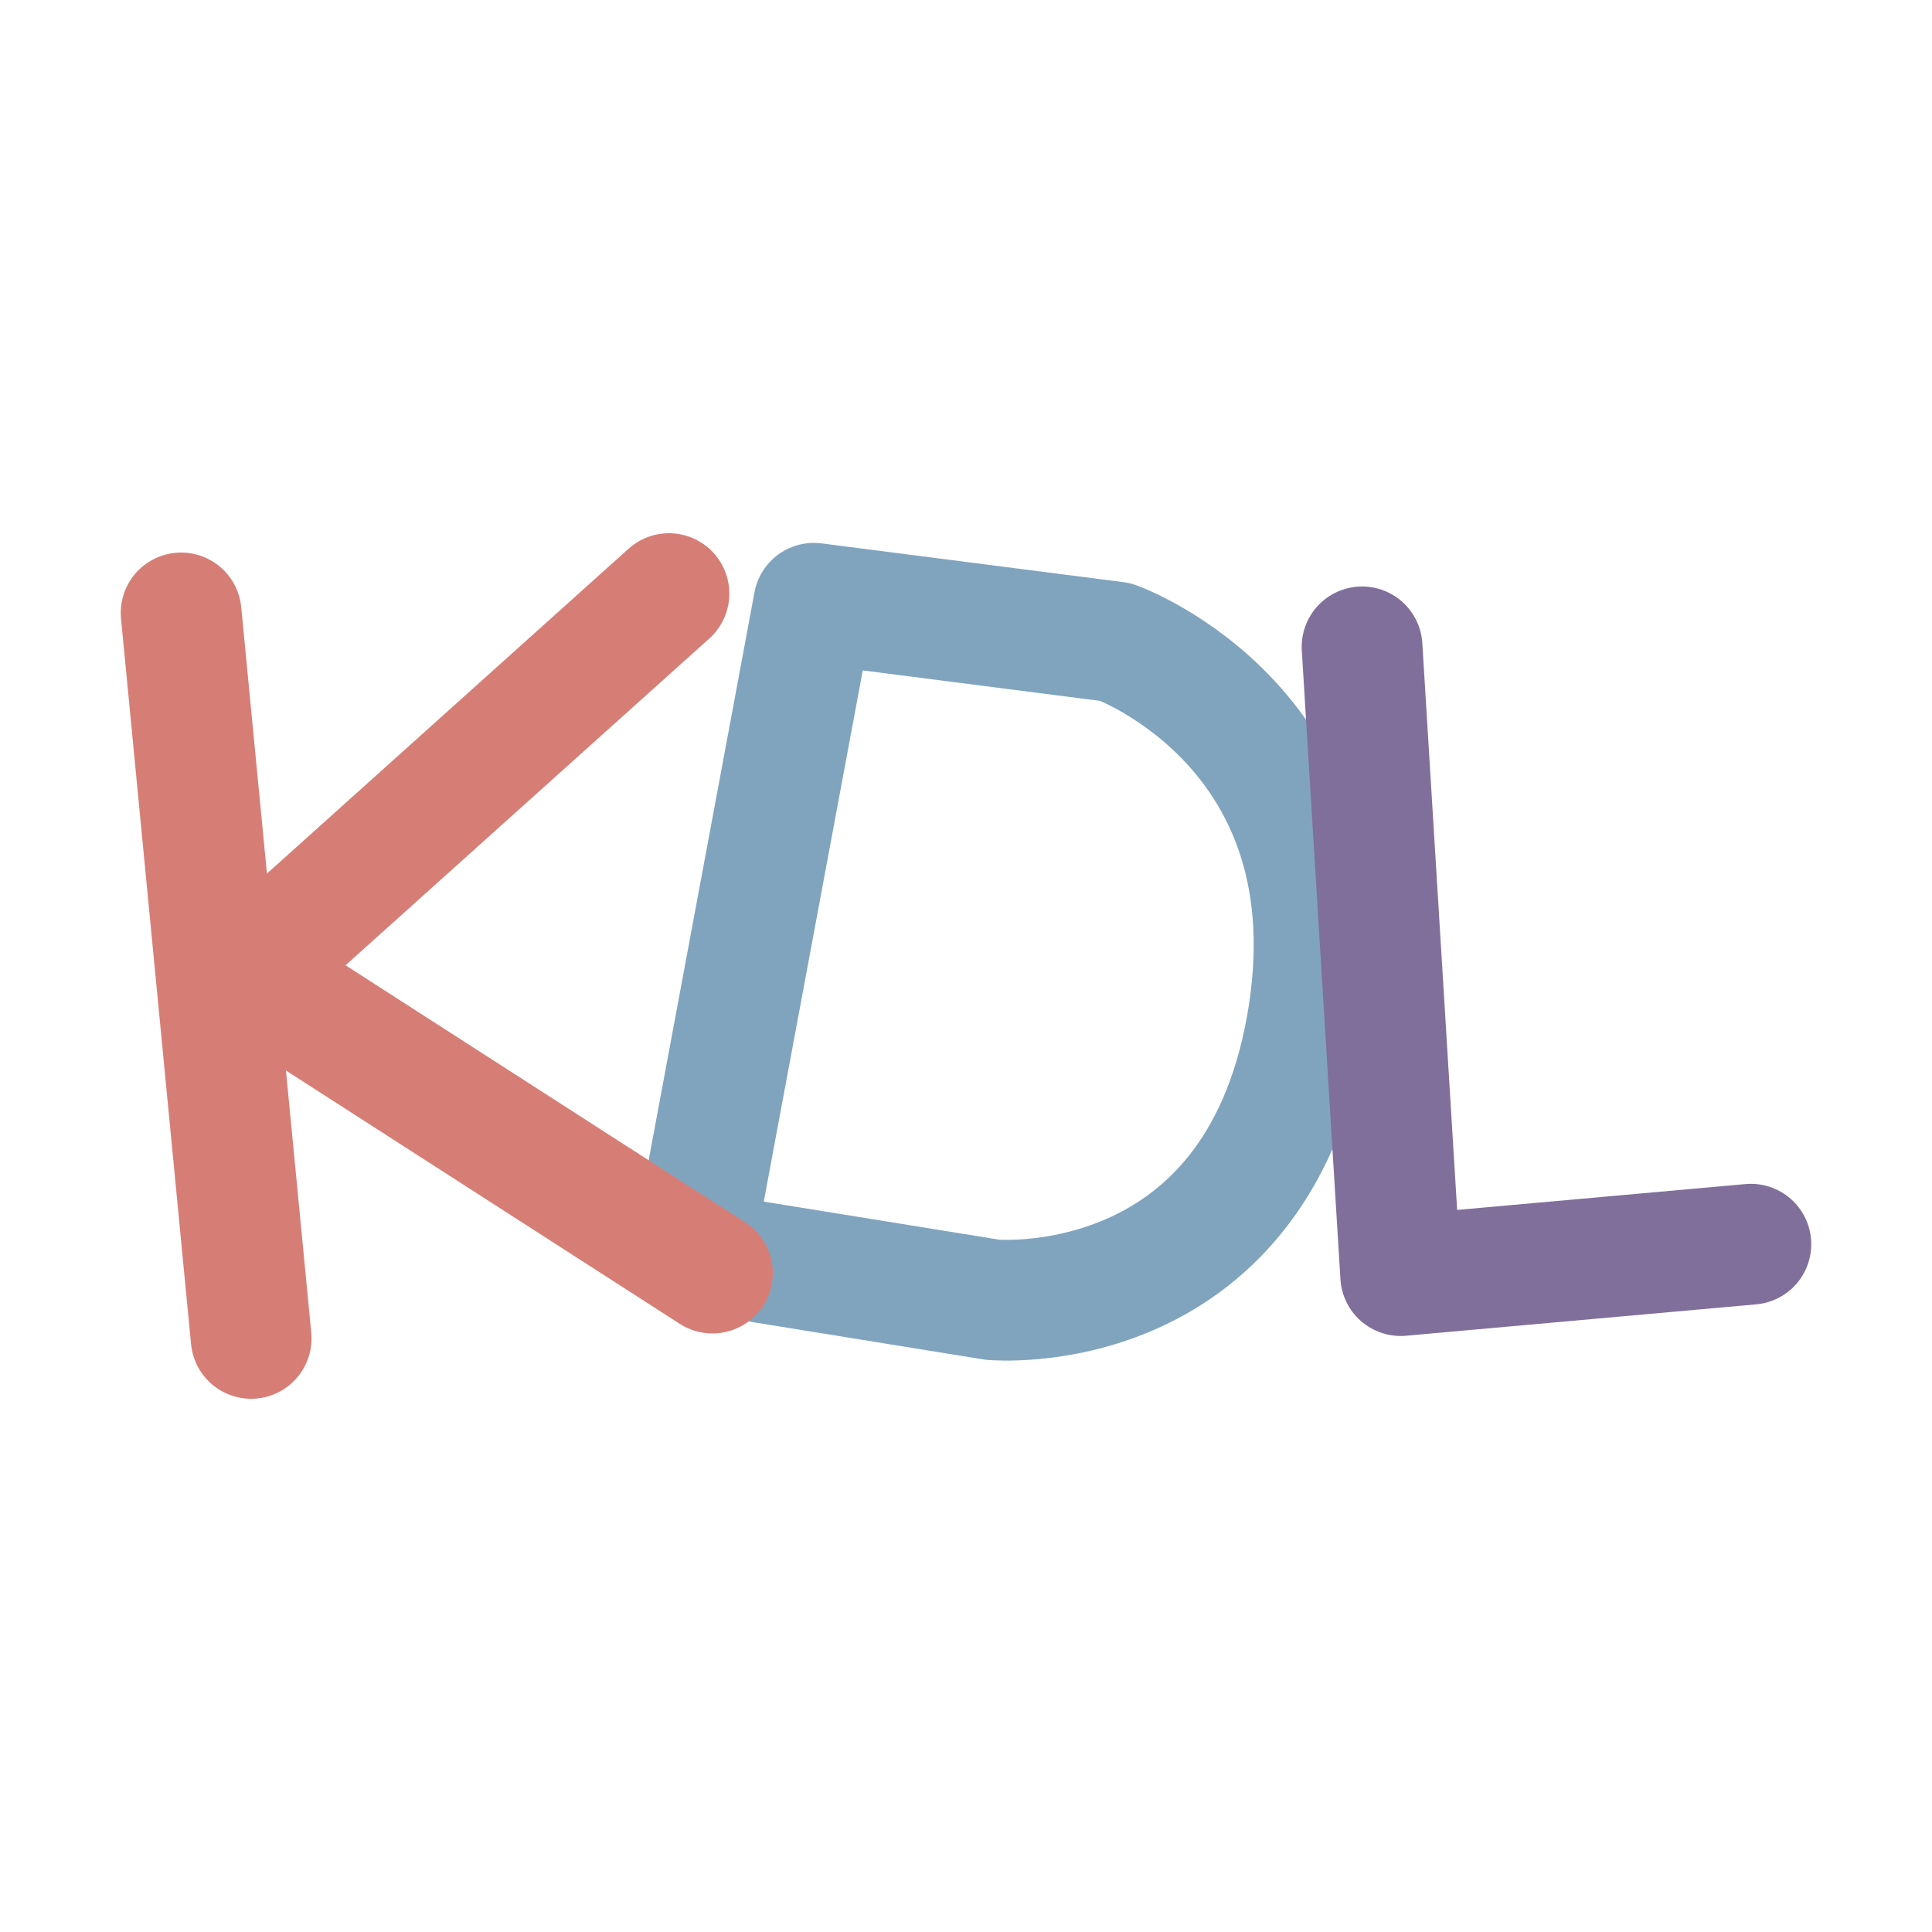
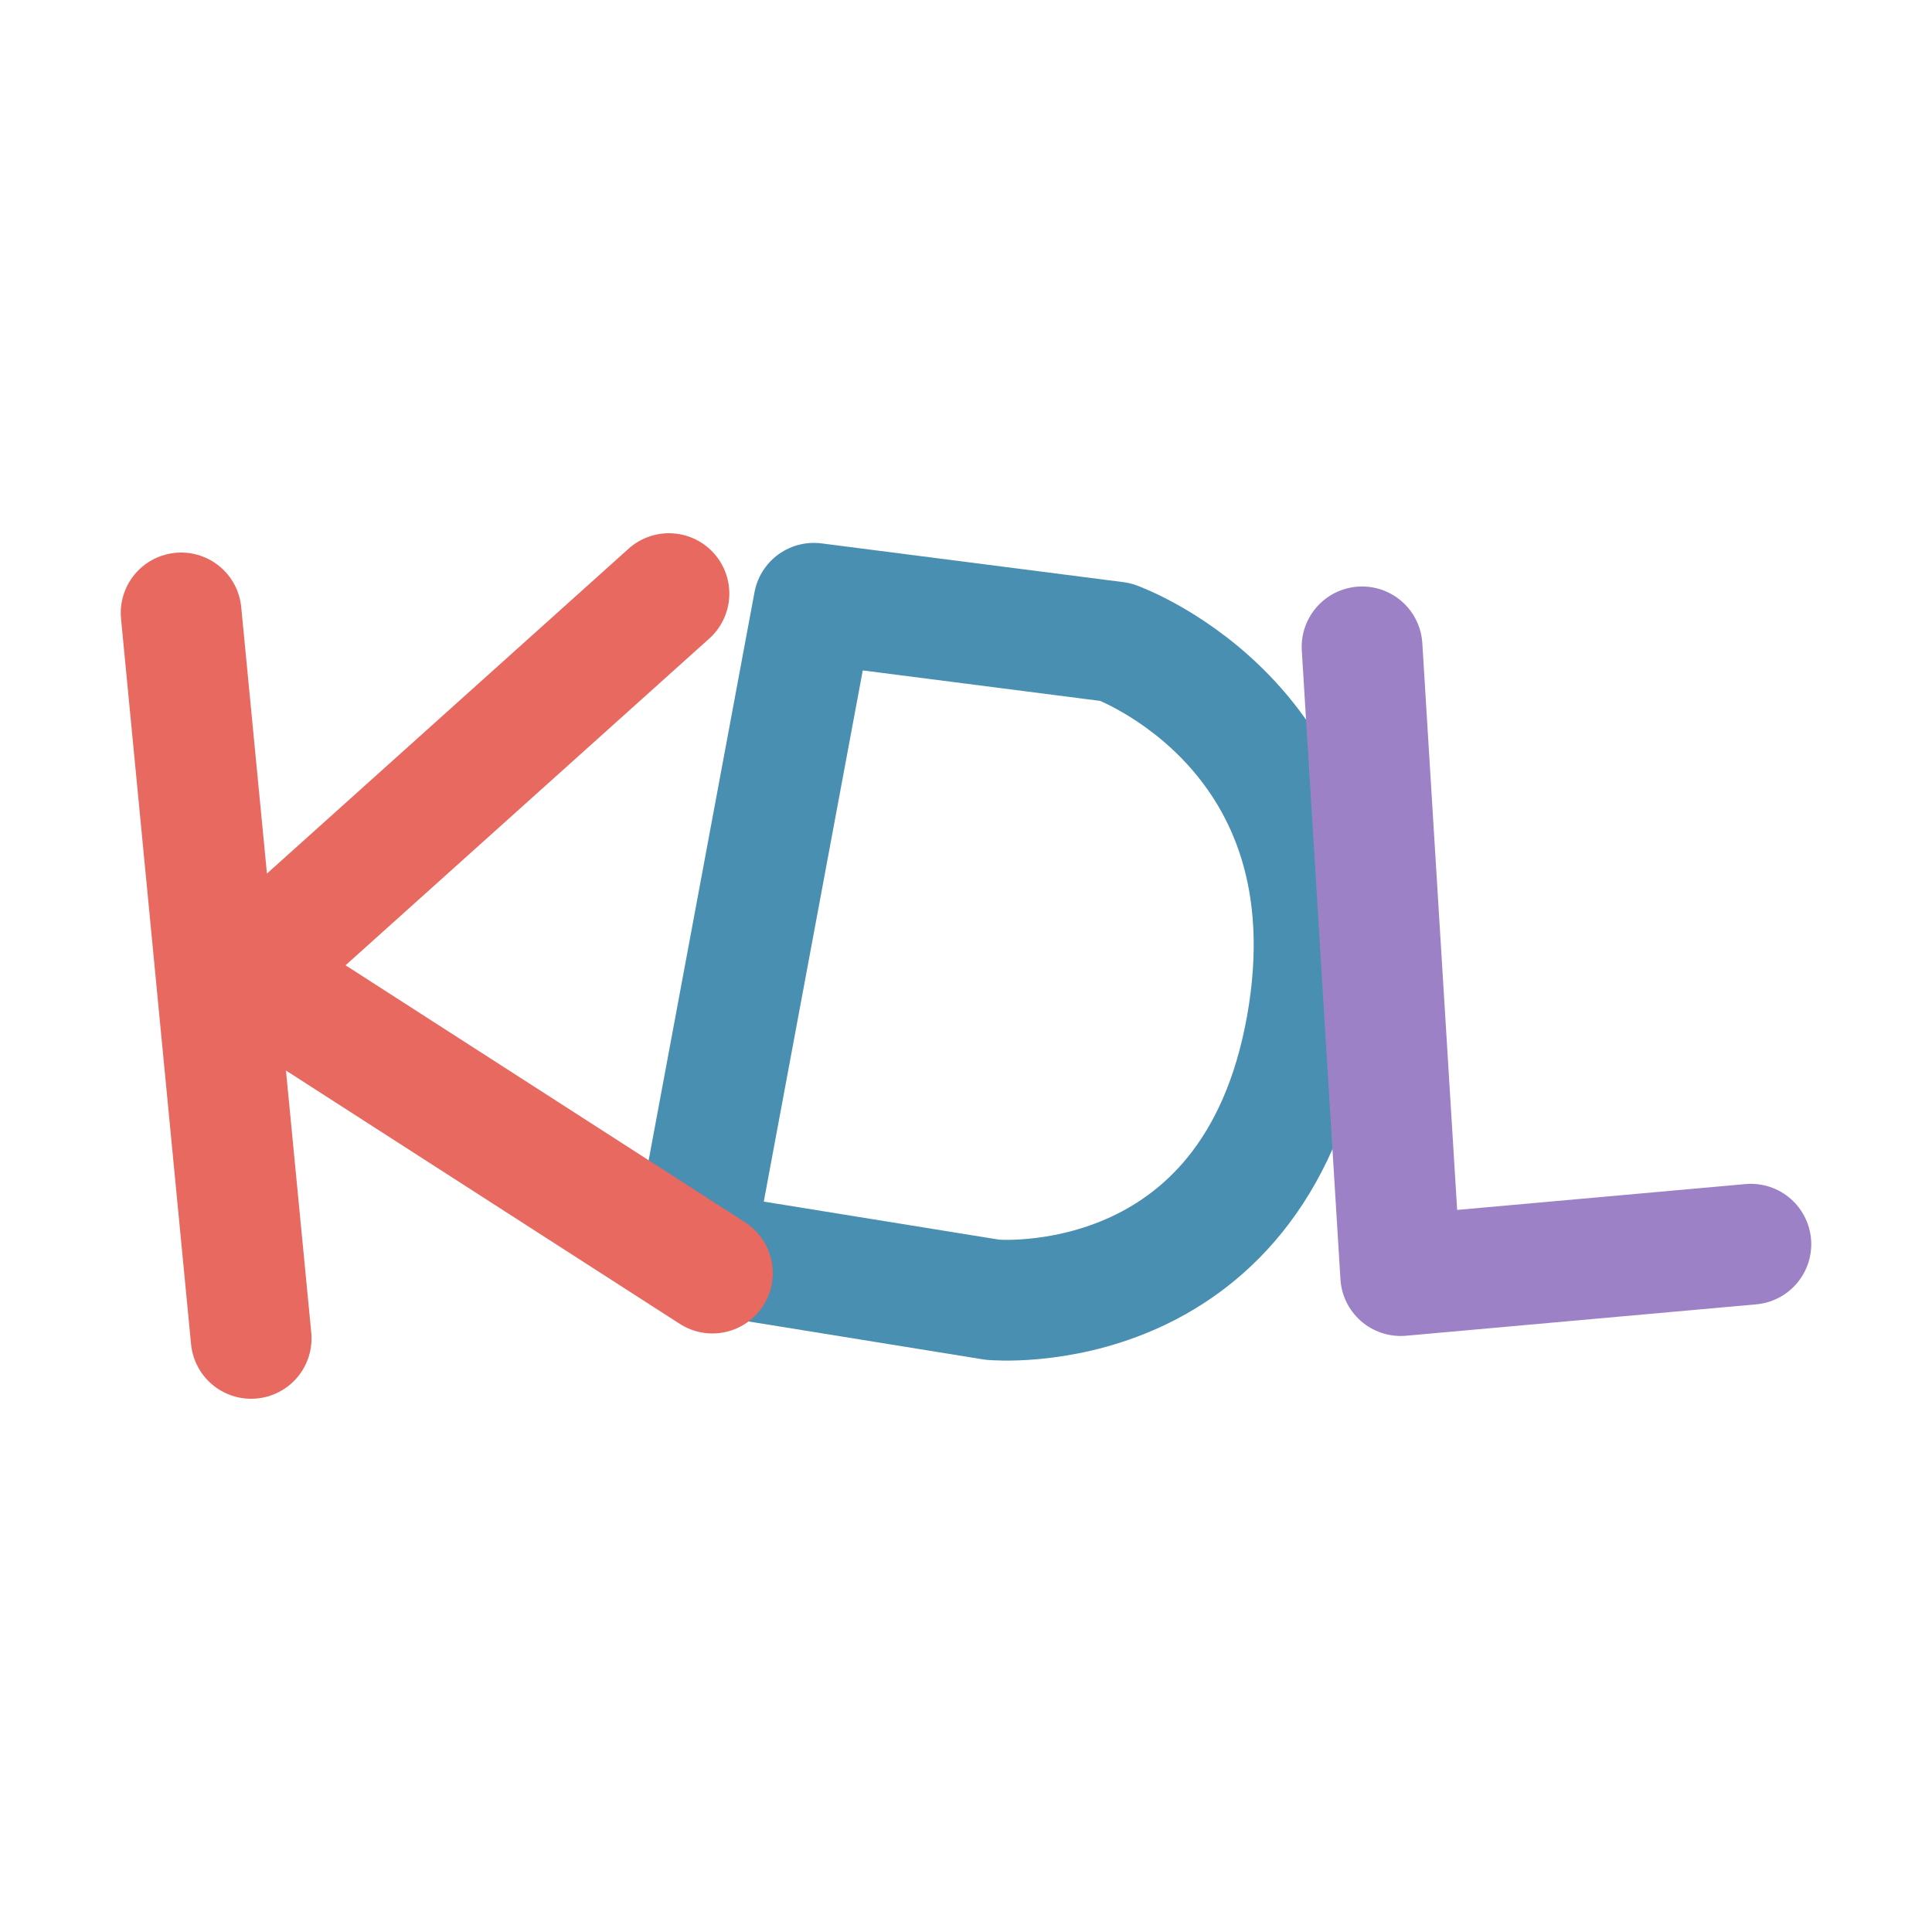
<svg xmlns="http://www.w3.org/2000/svg" width="16" height="16" viewBox="0 0 16 16">
-   <path fill="none" stroke="#80a4be" stroke-linecap="round" stroke-linejoin="round" d="m 6.74,4.996 -1,5.367 2.48,0.401 c 0,0 2.16,0.2 2.6,-2.263 0.44,-2.463 -1.58,-3.184 -1.58,-3.184 z" />
-   <path fill="none" stroke="#d67e76" stroke-linecap="round" stroke-linejoin="round" d="M5.54 4.916 2.04 8.06 5.9 10.543M1.5 5.076l.58 6.008" />
-   <path fill="none" stroke="#806f9b" stroke-linecap="round" stroke-linejoin="round" d="m 11.28,5.357 0.32,5.207 2.9,-0.26" />
+   <path fill="none" stroke="#488fb2" stroke-linecap="round" stroke-linejoin="round" d="m 6.74,4.996 -1,5.367 2.48,0.401 c 0,0 2.16,0.2 2.6,-2.263 0.44,-2.463 -1.58,-3.184 -1.58,-3.184 z" />
+   <path fill="none" stroke="#e76960" stroke-linecap="round" stroke-linejoin="round" d="M5.54 4.916 2.04 8.06 5.9 10.543M1.5 5.076l.58 6.008" />
+   <path fill="none" stroke="#9d81c6" stroke-linecap="round" stroke-linejoin="round" d="m 11.28,5.357 0.32,5.207 2.9,-0.26" />
</svg>
